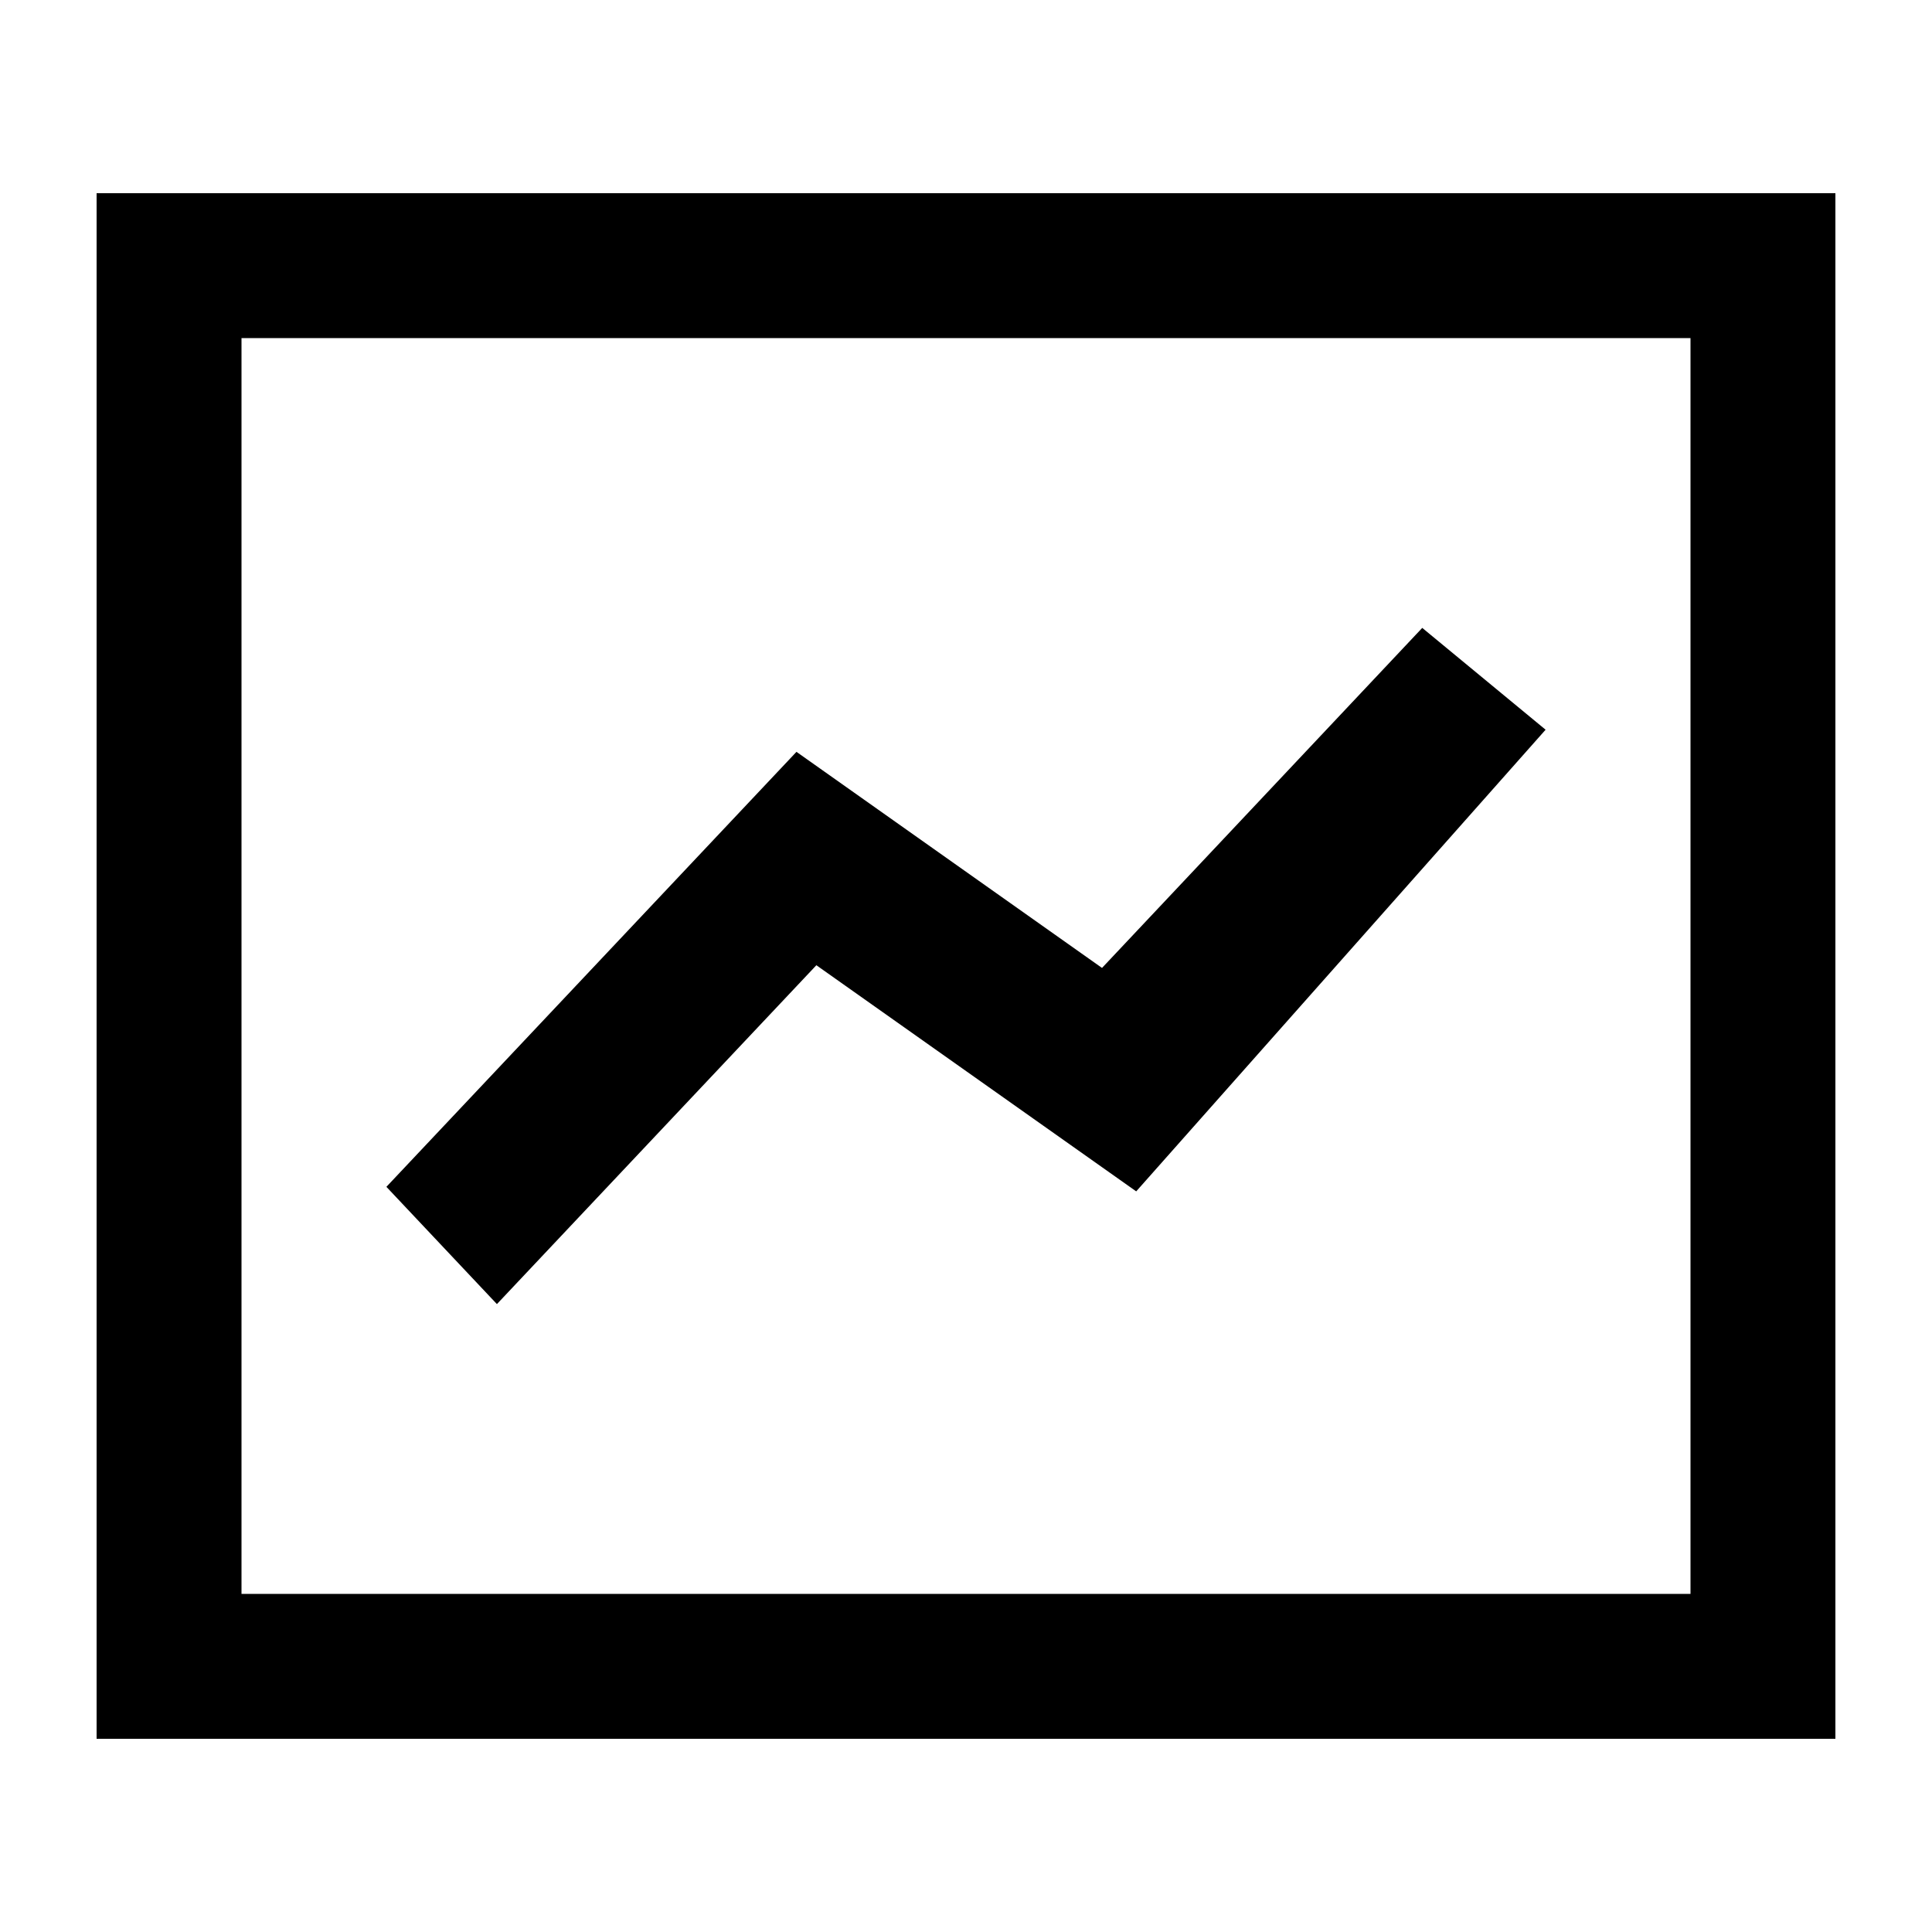
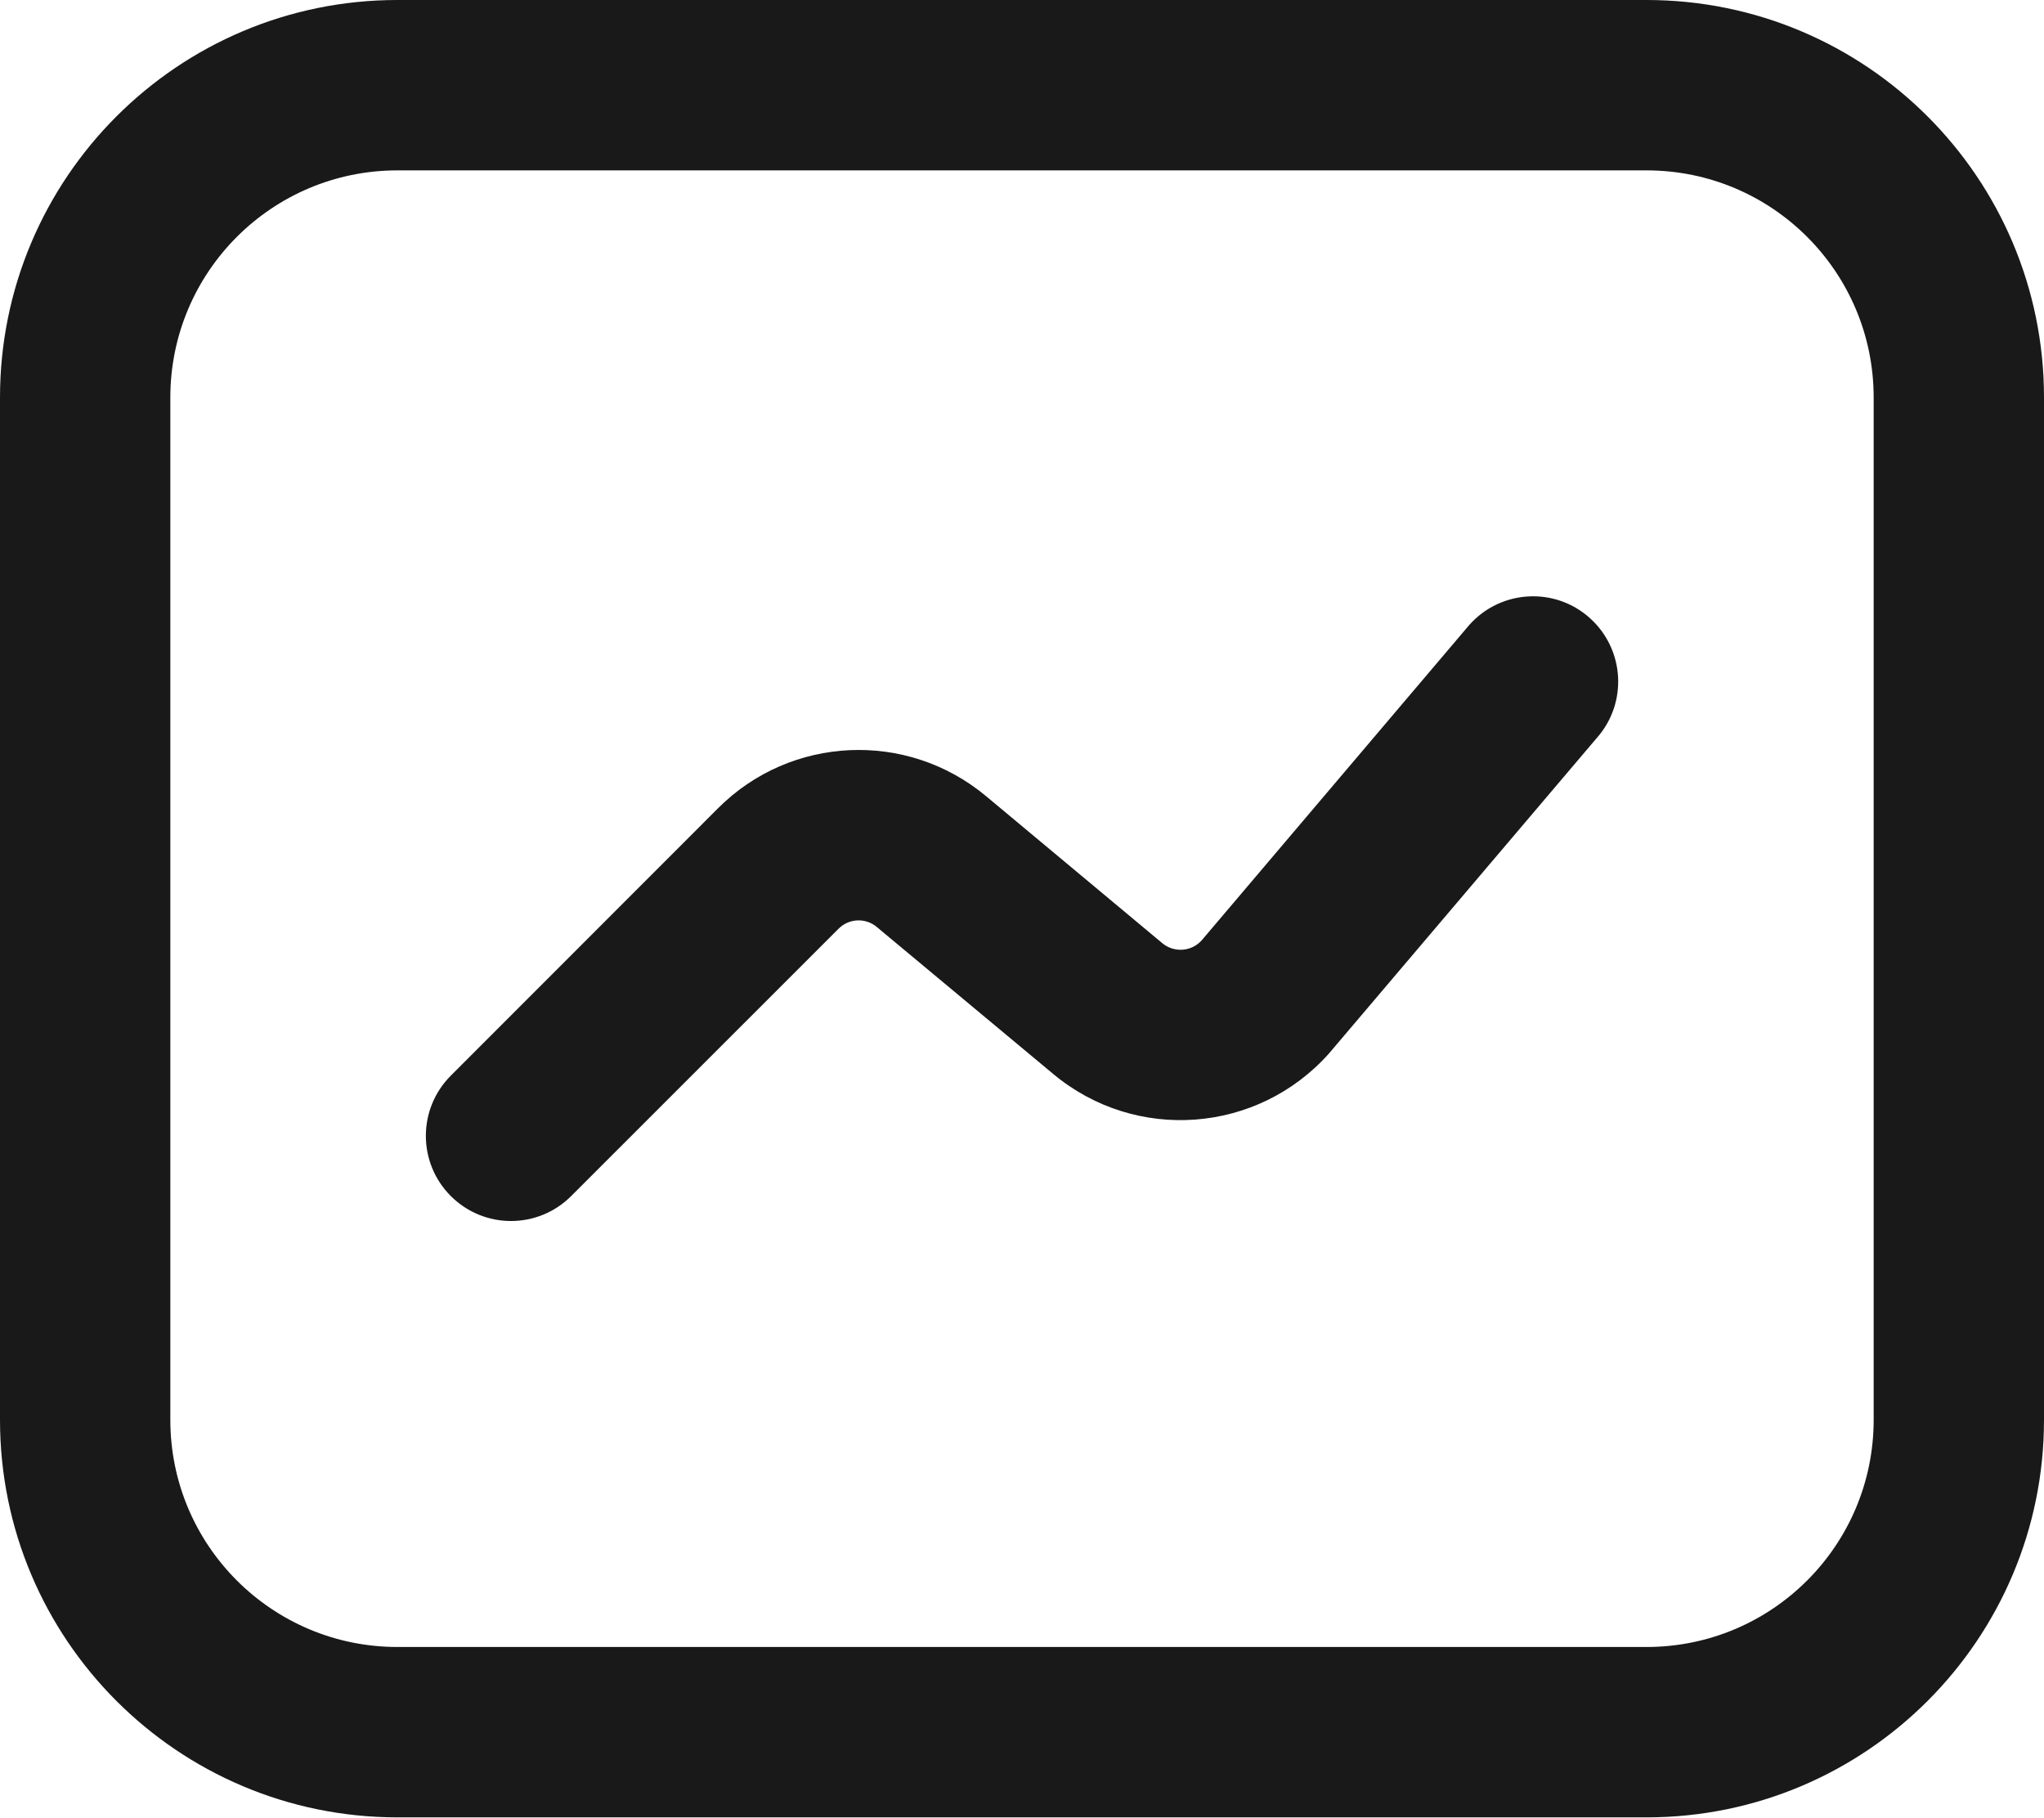
- <svg xmlns="http://www.w3.org/2000/svg" width="20" height="20" viewBox="0 0 20 20" fill="none">
-   <path d="M11.762 12.333L16 7.554L14.723 6.5L11.408 10.02L8.245 7.783L4 12.286L5.144 13.5L8.451 9.992L11.762 12.333Z" fill="black" />
-   <path fill-rule="evenodd" clip-rule="evenodd" d="M1 2V18H19V2L1 2ZM2.5 3.5H17.5V16.5H2.5V3.5Z" fill="black" />
+ <svg xmlns="http://www.w3.org/2000/svg" width="18" height="16" viewBox="0 0 18 16" fill="none">
+   <path d="M14.061 6.498C14.336 6.189 14.308 5.715 13.998 5.439C13.689 5.164 13.215 5.192 12.939 5.502L10.583 8.278C10.493 8.379 10.34 8.39 10.236 8.304L8.682 7.008C7.986 6.429 6.964 6.475 6.324 7.115L3.97 9.47C3.677 9.763 3.677 10.237 3.97 10.53C4.263 10.823 4.737 10.823 5.03 10.53L7.385 8.176C7.476 8.085 7.622 8.078 7.721 8.161L9.276 9.456C10.002 10.061 11.076 9.98 11.704 9.274L14.061 6.498Z" fill="#19191A" />
+   <path fill-rule="evenodd" clip-rule="evenodd" d="M14.5 0H3.5C1.567 0 0 1.567 0 3.5V12.5C0 14.433 1.567 16 3.5 16H14.5C16.433 16 18 14.433 18 12.5V3.5C18 1.567 16.433 0 14.5 0ZM1.5 3.5C1.5 2.395 2.395 1.5 3.5 1.5H14.5C15.605 1.5 16.5 2.395 16.5 3.5V12.5C16.5 13.605 15.605 14.5 14.5 14.5H3.5C2.395 14.5 1.5 13.605 1.5 12.5V3.5Z" fill="#19191A" />
</svg>
